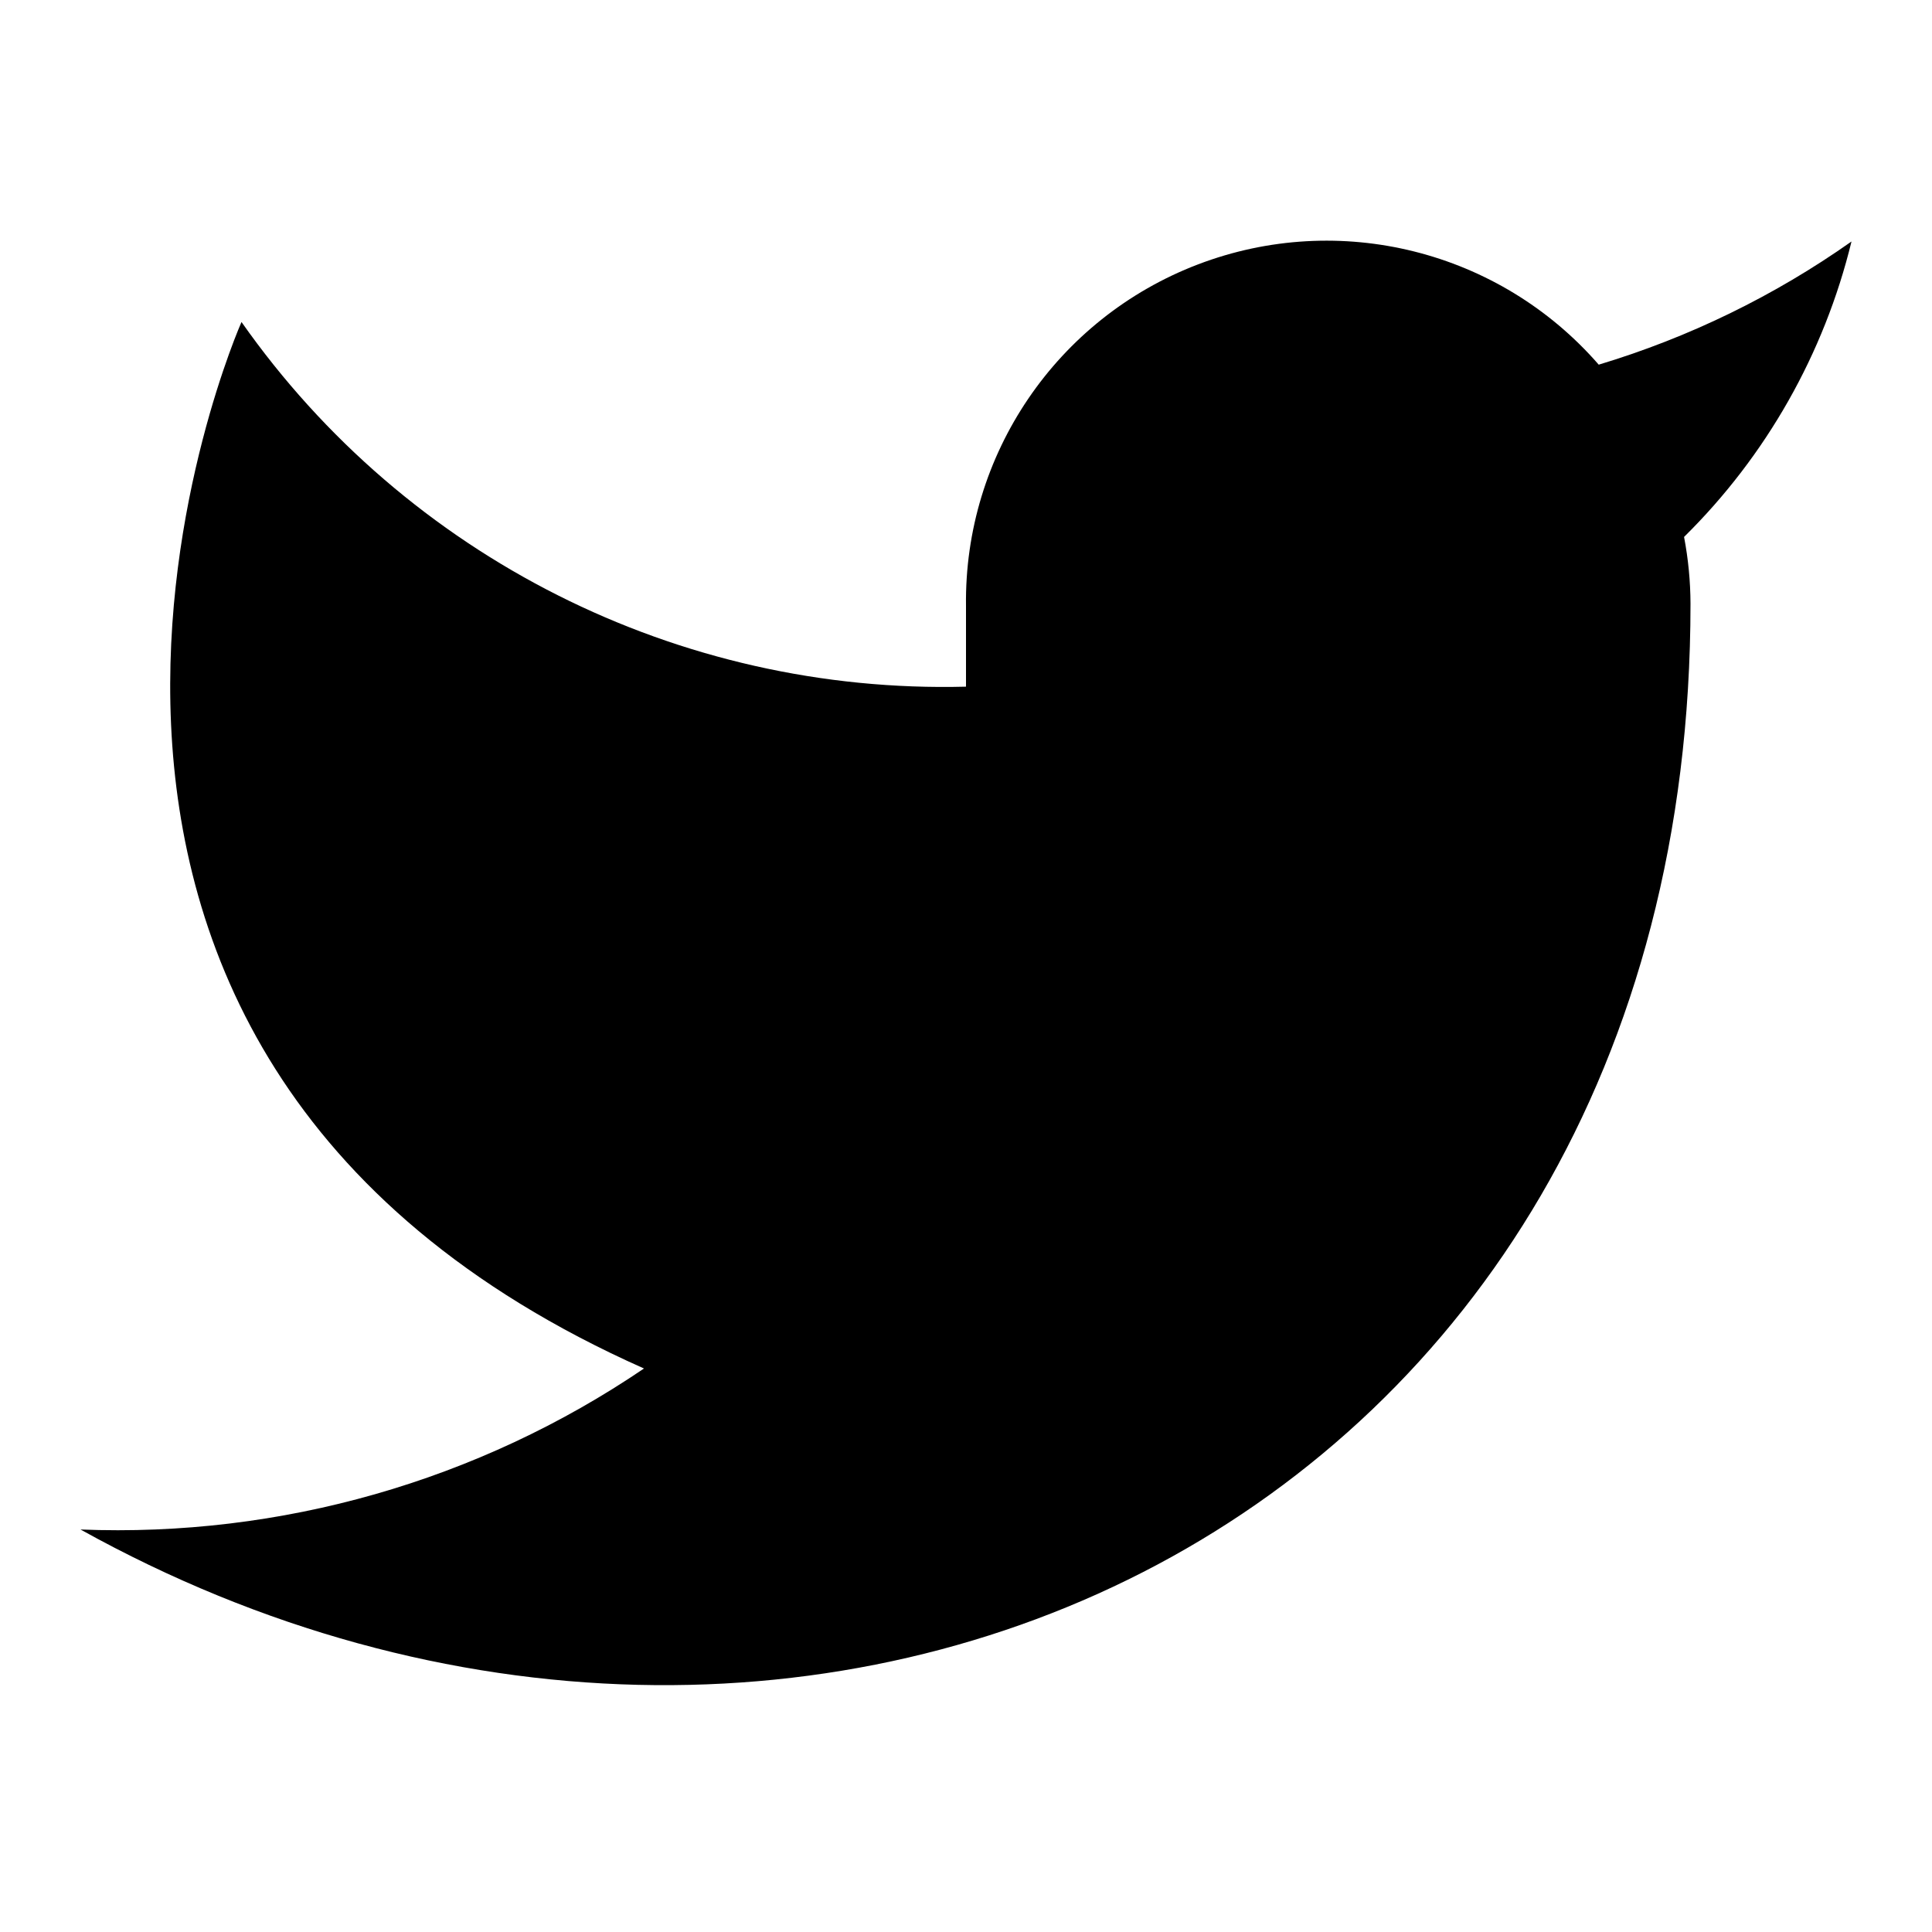
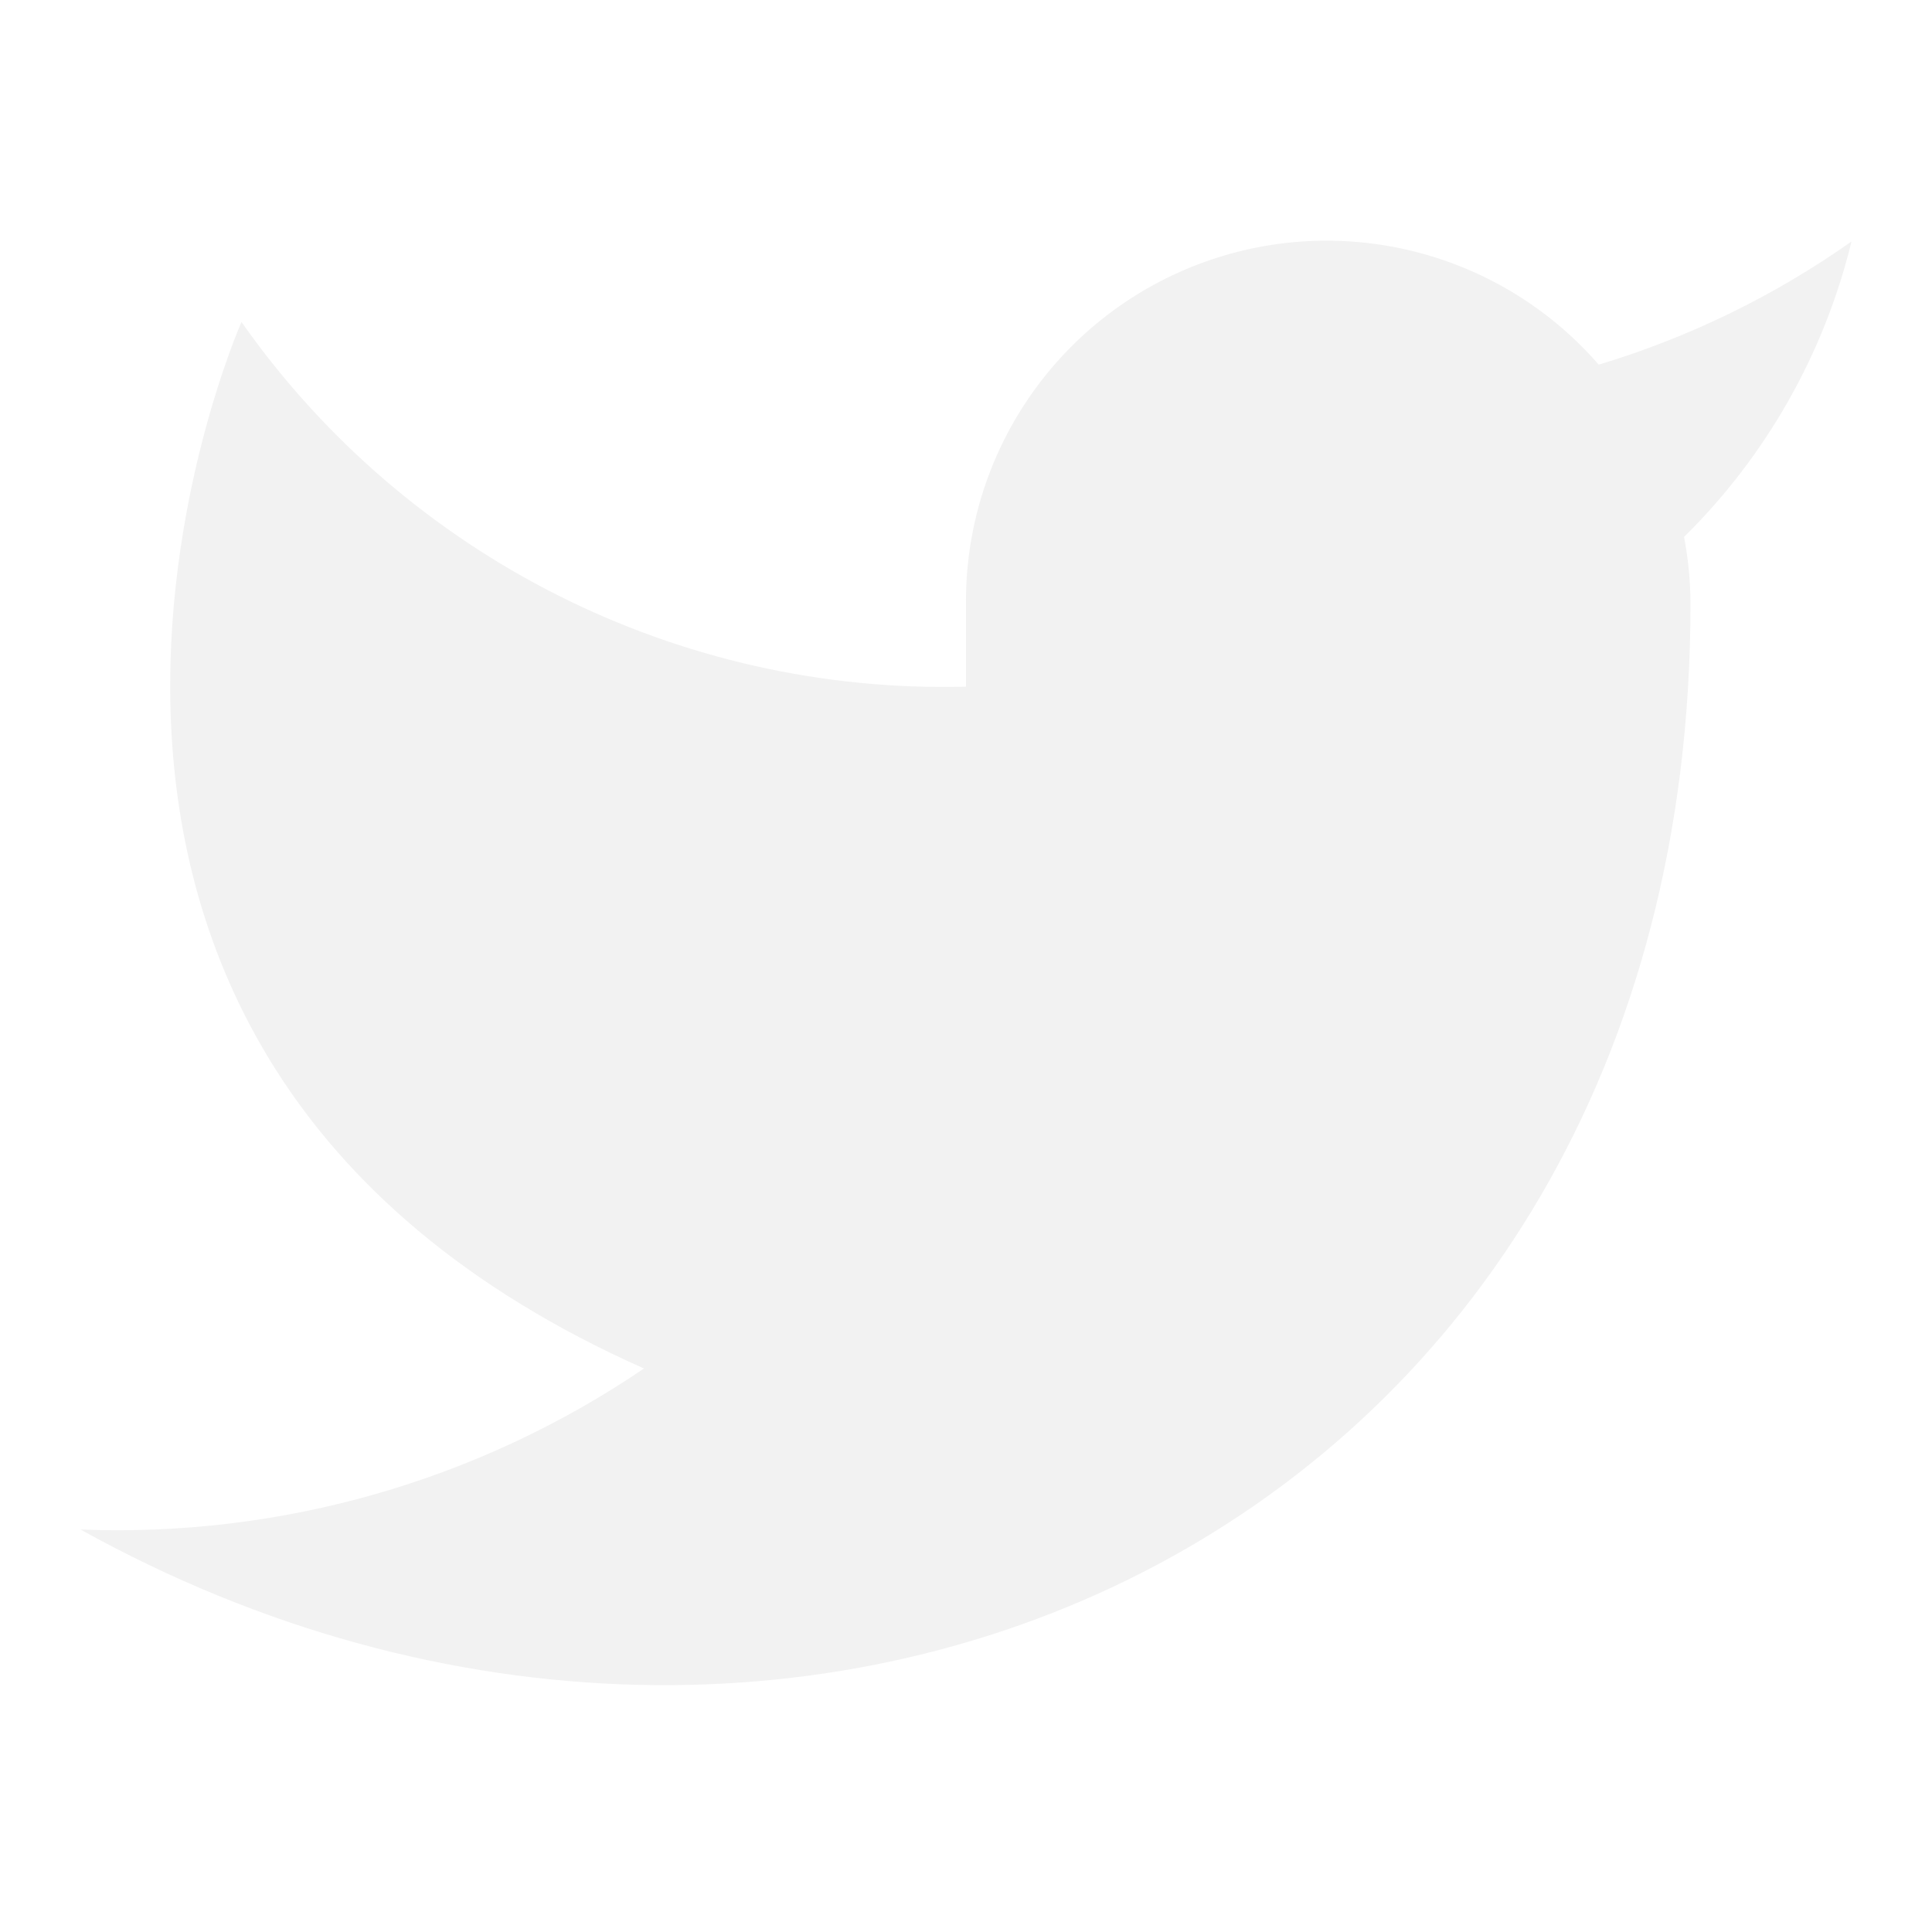
- <svg xmlns="http://www.w3.org/2000/svg" fill="currentColor" strokeLinecap="round" strokeLinejoin="round" strokeWidth="2" viewBox="0 0 24 24">
+ <svg xmlns="http://www.w3.org/2000/svg" fill="#f2f2f2" strokeLinecap="round" strokeLinejoin="round" strokeWidth="2" viewBox="0 0 24 24">
  <path d="M23 3a10.9 10.9 0 01-3.14 1.53 4.48 4.48 0 00-7.86 3v1A10.66 10.66 0 013 4s-4 9 5 13a11.64 11.64 0 01-7 2c9 5 20 0 20-11.5a4.5 4.5 0 00-.08-.83A7.72 7.72 0 0023 3z" />
</svg>
